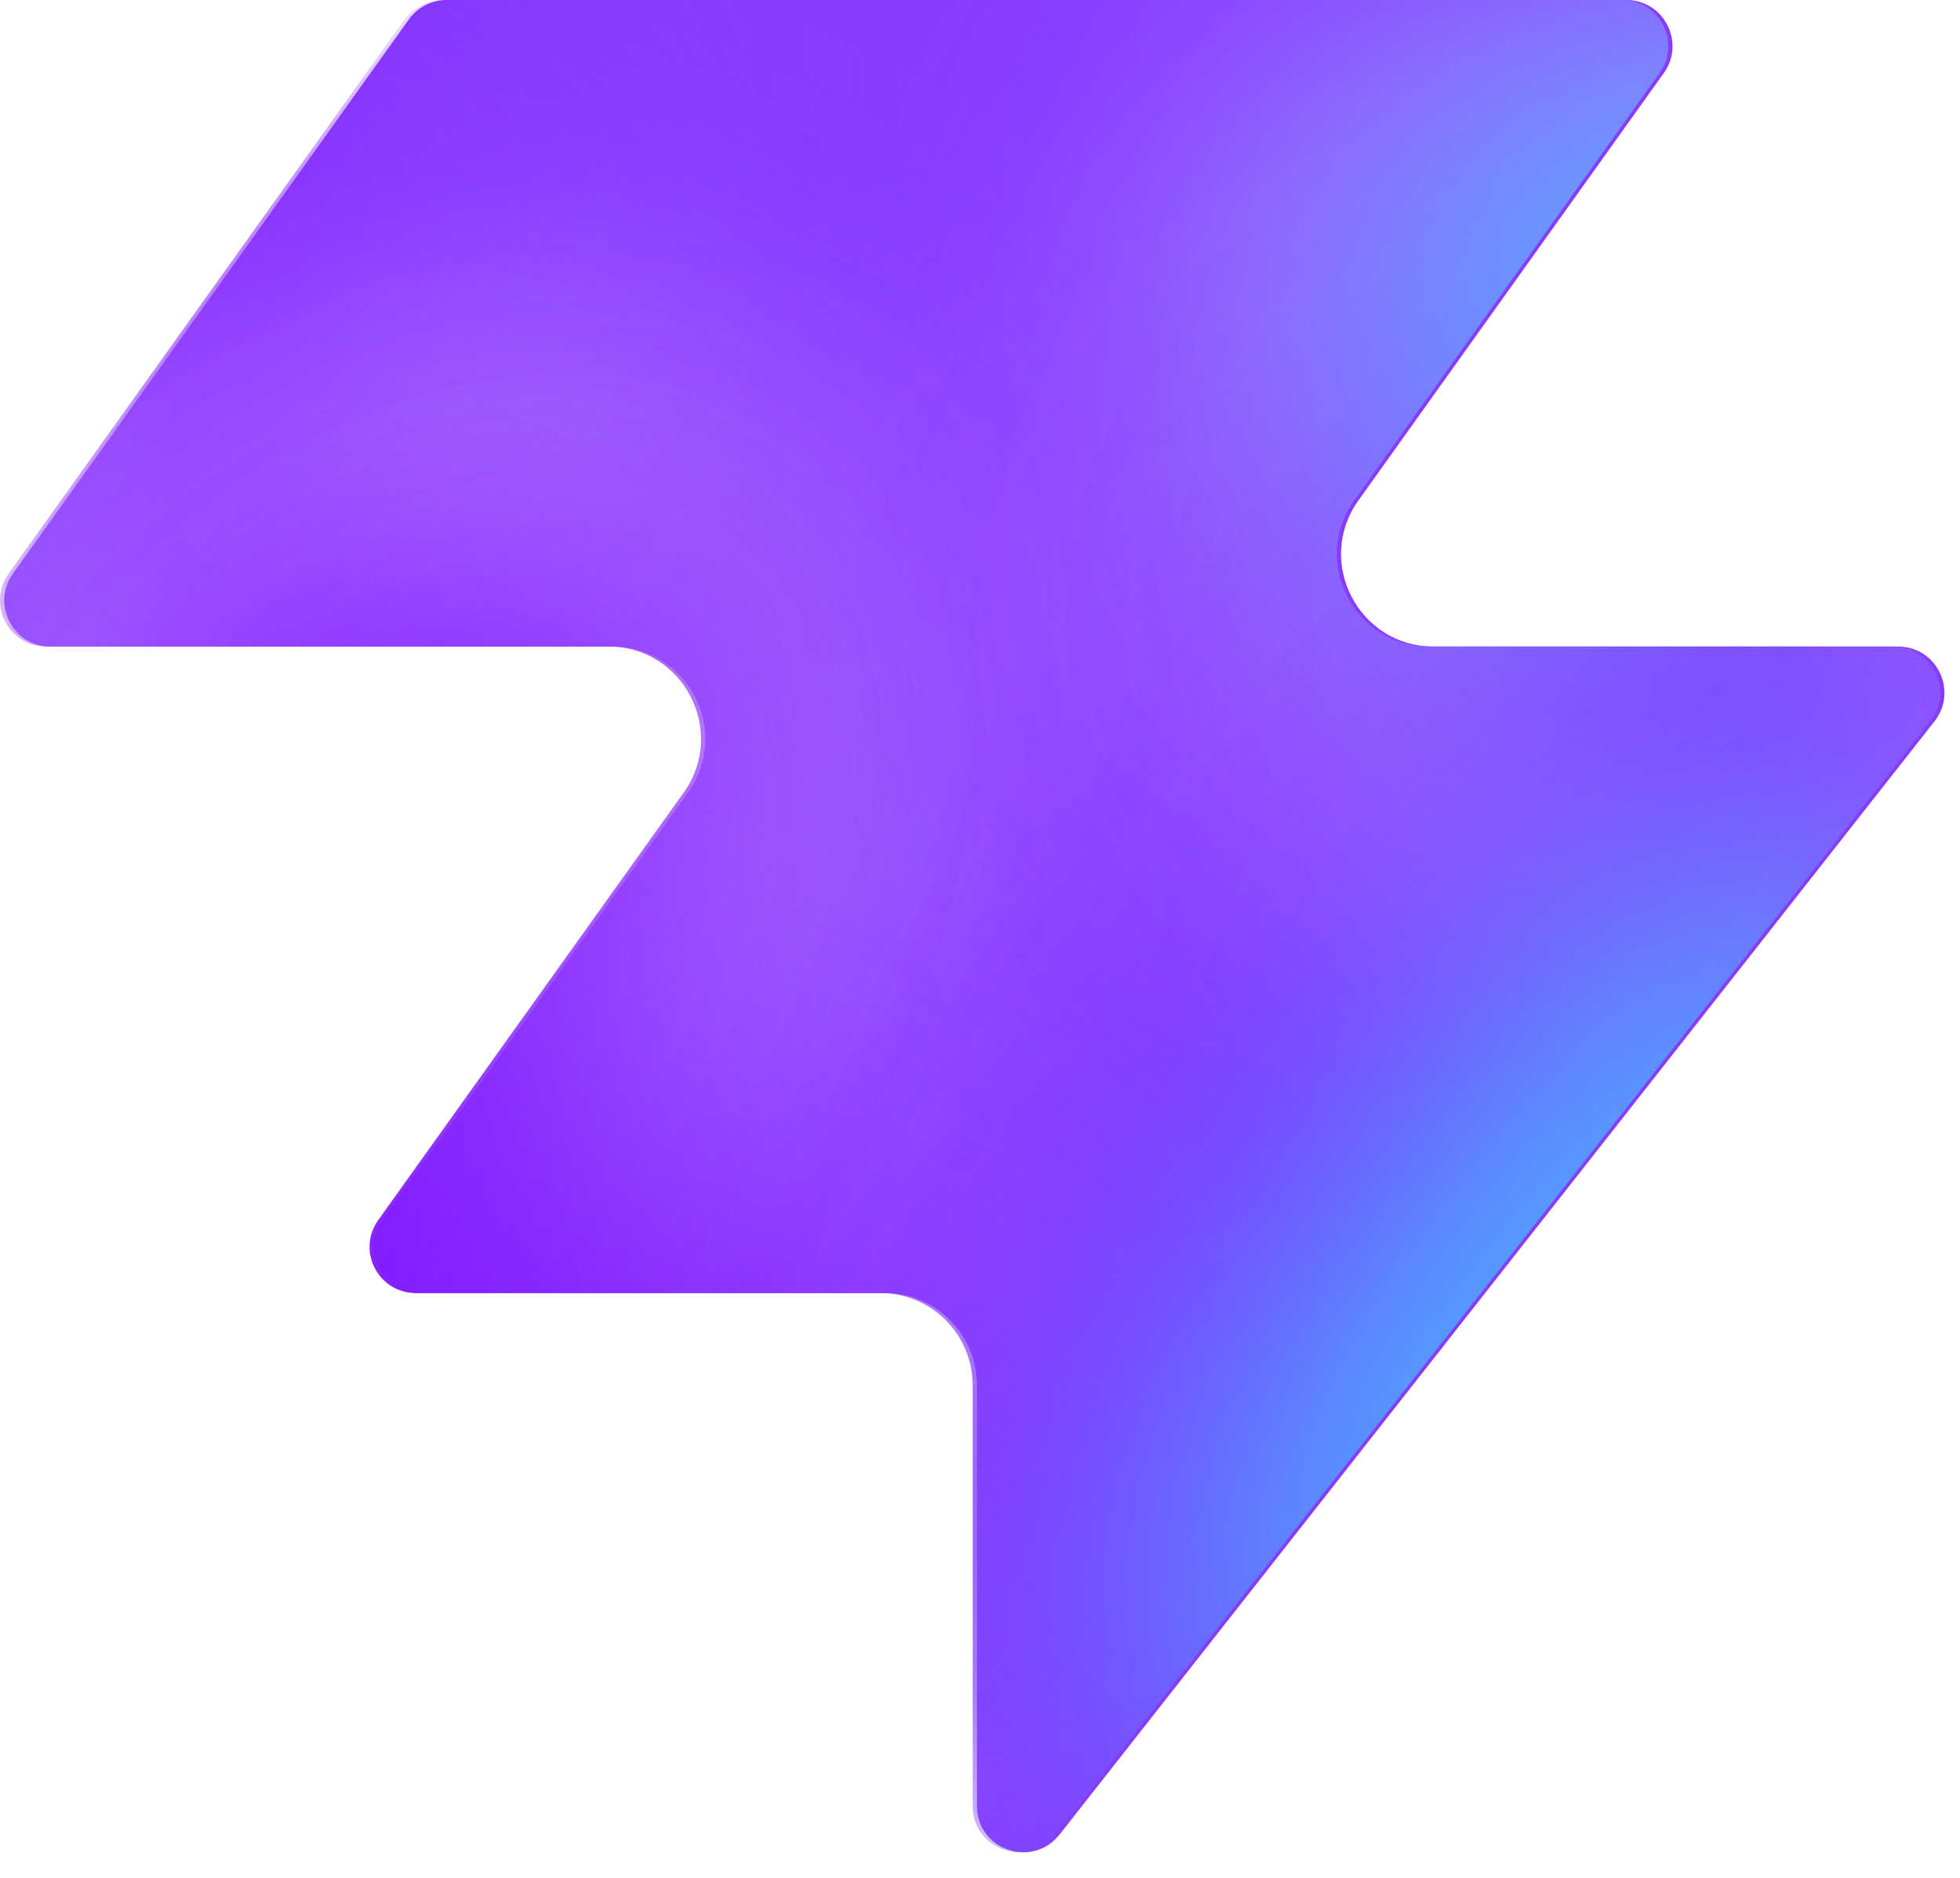
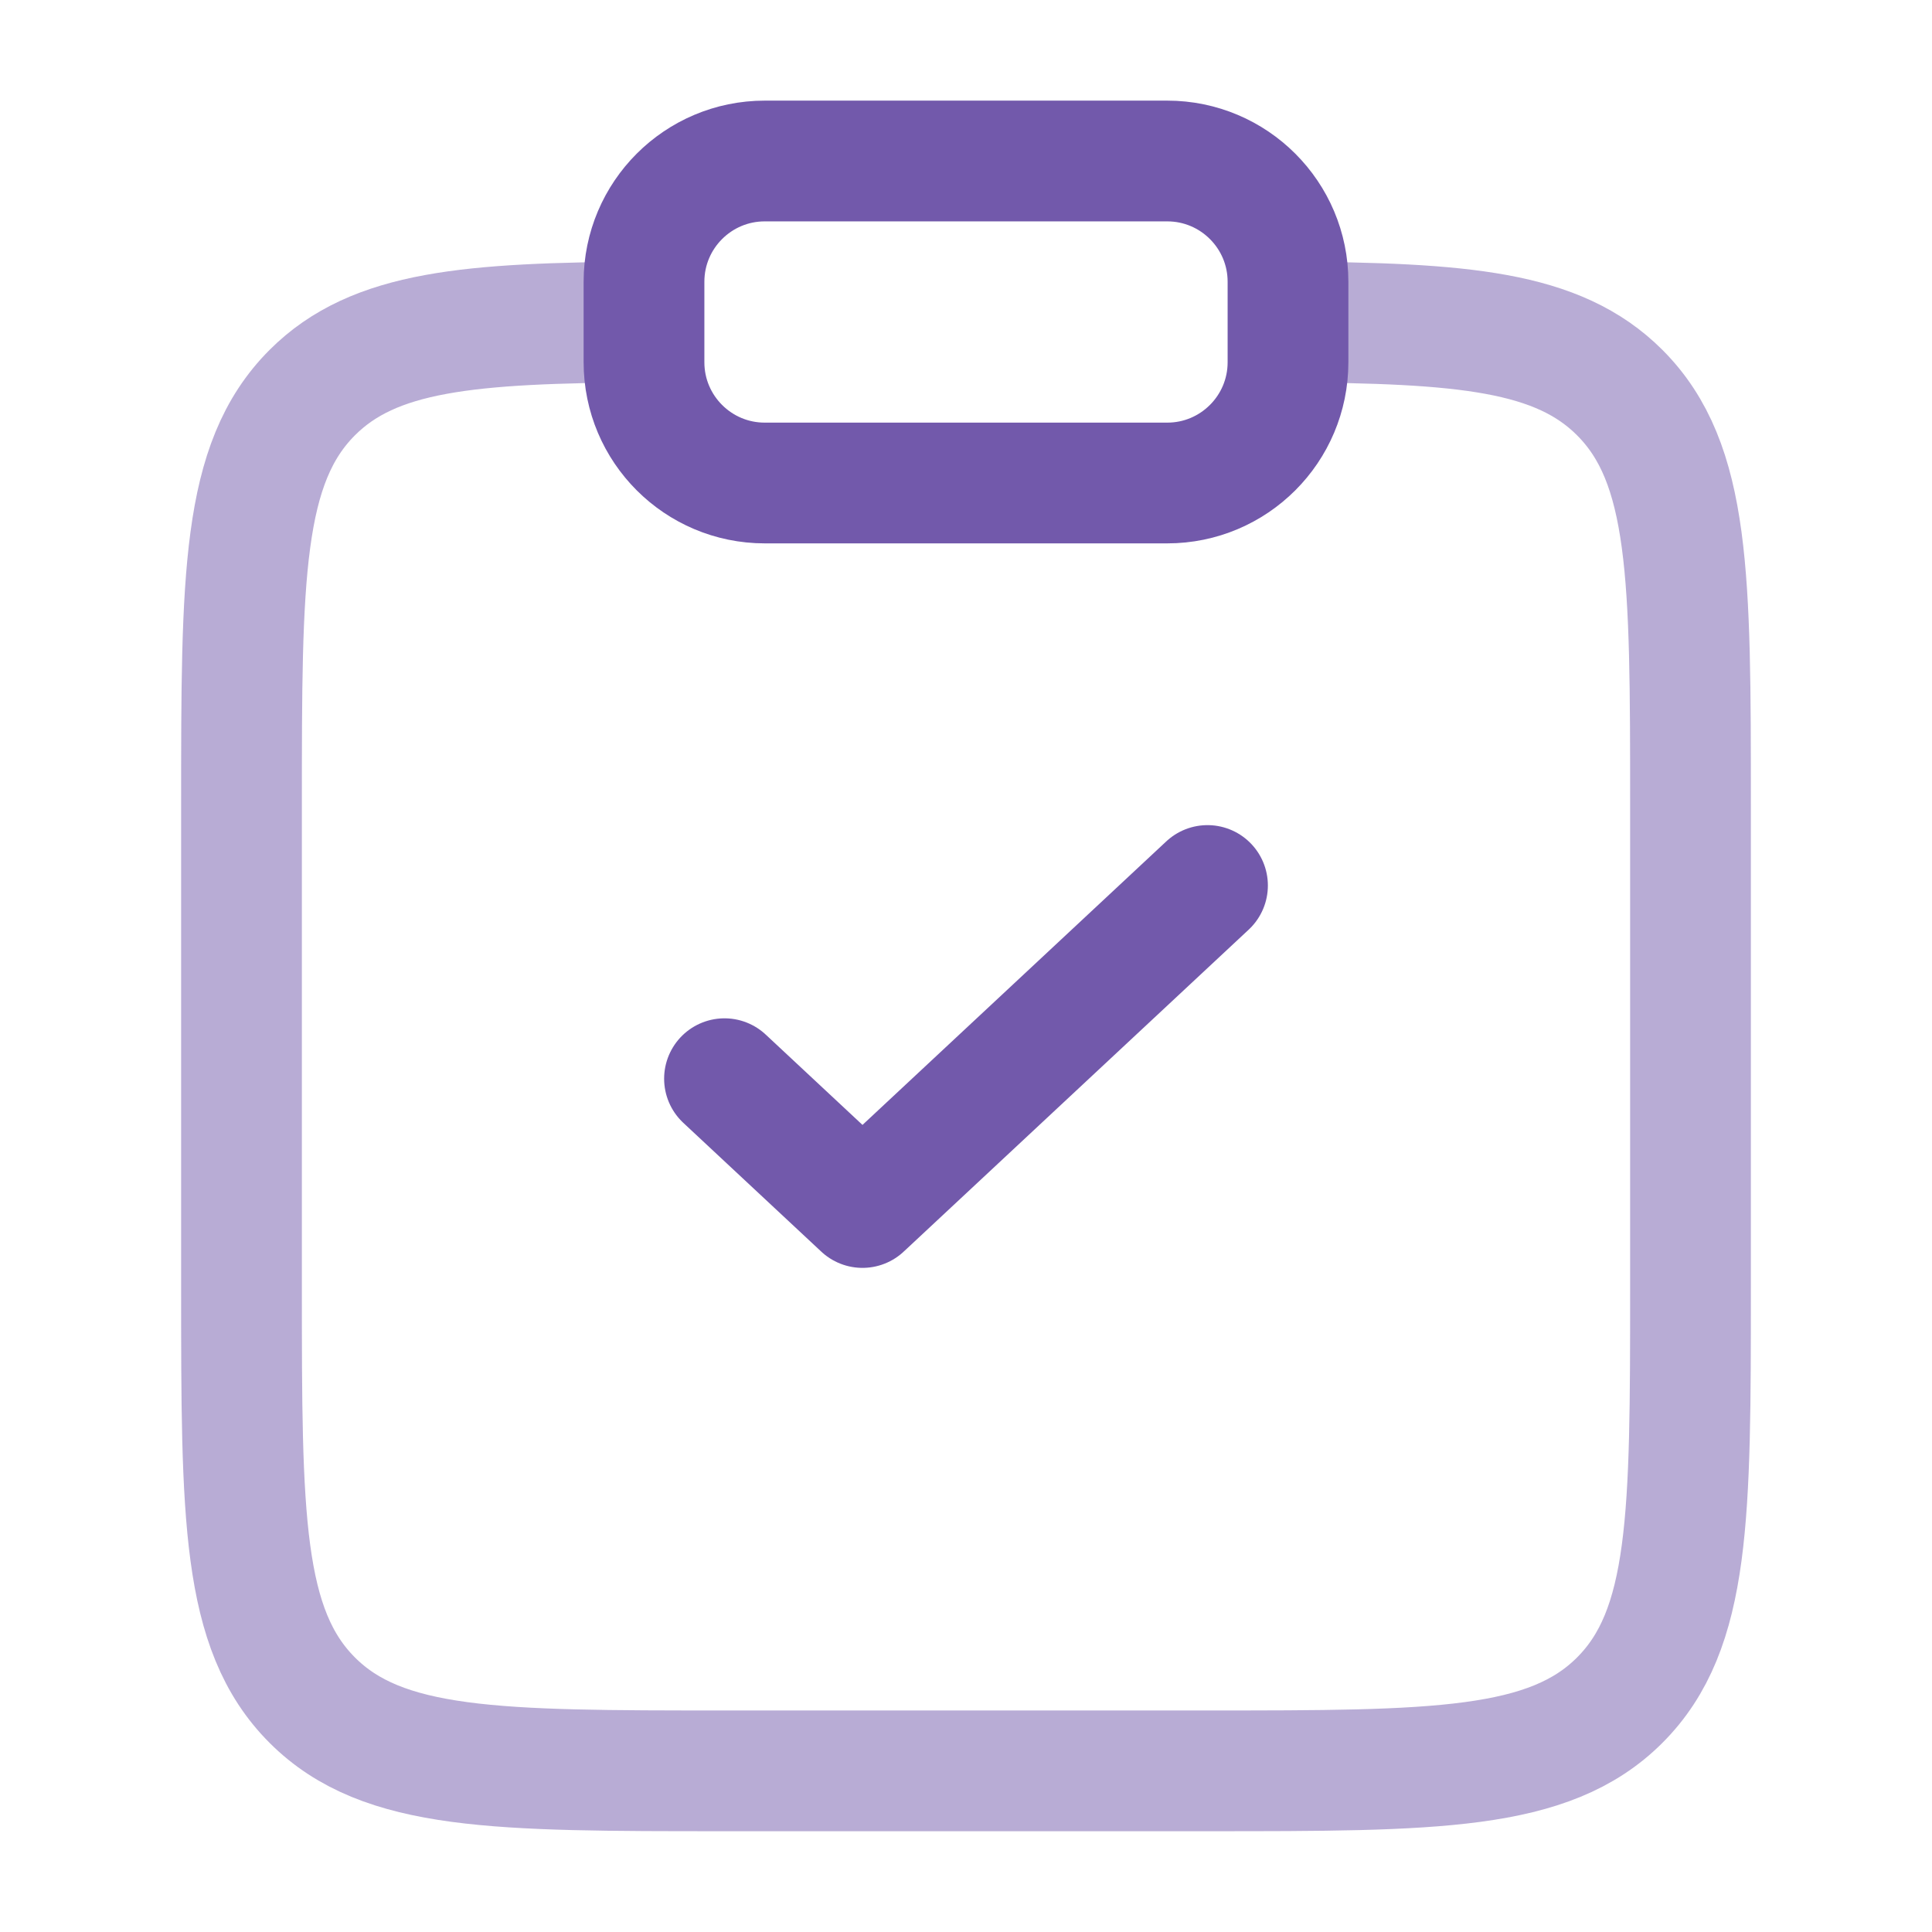
- <svg xmlns="http://www.w3.org/2000/svg" width="48" height="46" fill="none" viewBox="0 0 48 46">
-   <path fill="#863bff" d="M25.946 44.938c-.664.845-2.021.375-2.021-.698V33.937a2.26 2.26 0 0 0-2.262-2.262H10.287c-.92 0-1.456-1.04-.92-1.788l7.48-10.471c1.07-1.497 0-3.578-1.842-3.578H1.237c-.92 0-1.456-1.04-.92-1.788L10.013.474c.214-.297.556-.474.92-.474h28.894c.92 0 1.456 1.04.92 1.788l-7.48 10.471c-1.07 1.498 0 3.579 1.842 3.579h11.377c.943 0 1.473 1.088.89 1.83L25.947 44.94z" style="fill:#863bff;fill:color(display-p3 .525 .23 1);fill-opacity:1" />
-   <mask id="a" width="48" height="46" x="0" y="0" maskUnits="userSpaceOnUse" style="mask-type:alpha">
-     <path fill="#000" d="M25.842 44.938c-.664.844-2.021.375-2.021-.698V33.937a2.26 2.26 0 0 0-2.262-2.262H10.183c-.92 0-1.456-1.04-.92-1.788l7.48-10.471c1.07-1.498 0-3.579-1.842-3.579H1.133c-.92 0-1.456-1.04-.92-1.787L9.91.473c.214-.297.556-.474.92-.474h28.894c.92 0 1.456 1.04.92 1.788l-7.48 10.471c-1.07 1.498 0 3.578 1.842 3.578h11.377c.943 0 1.473 1.088.89 1.832L25.843 44.94z" style="fill:#000;fill-opacity:1" />
-   </mask>
-   <g mask="url(#a)">
-     <g filter="url(#b)">
-       <ellipse cx="5.508" cy="14.704" fill="#ede6ff" rx="5.508" ry="14.704" style="fill:#ede6ff;fill:color(display-p3 .927 .903 1);fill-opacity:1" transform="matrix(.00324 1 1 -.00324 -4.47 31.516)" />
-     </g>
-     <g filter="url(#c)">
-       <ellipse cx="10.399" cy="29.851" fill="#ede6ff" rx="10.399" ry="29.851" style="fill:#ede6ff;fill:color(display-p3 .927 .903 1);fill-opacity:1" transform="matrix(.00324 1 1 -.00324 -39.328 7.883)" />
-     </g>
-     <g filter="url(#d)">
-       <ellipse cx="5.508" cy="30.487" fill="#7e14ff" rx="5.508" ry="30.487" style="fill:#7e14ff;fill:color(display-p3 .492 .077 1);fill-opacity:1" transform="rotate(89.814 -25.913 -14.639)scale(1 -1)" />
-     </g>
-     <g filter="url(#e)">
-       <ellipse cx="5.508" cy="30.599" fill="#7e14ff" rx="5.508" ry="30.599" style="fill:#7e14ff;fill:color(display-p3 .492 .077 1);fill-opacity:1" transform="rotate(89.814 -32.644 -3.334)scale(1 -1)" />
-     </g>
-     <g filter="url(#f)">
-       <ellipse cx="5.508" cy="30.599" fill="#7e14ff" rx="5.508" ry="30.599" style="fill:#7e14ff;fill:color(display-p3 .492 .077 1);fill-opacity:1" transform="matrix(.00324 1 1 -.00324 -34.34 30.47)" />
-     </g>
-     <g filter="url(#g)">
-       <ellipse cx="14.072" cy="22.078" fill="#ede6ff" rx="14.072" ry="22.078" style="fill:#ede6ff;fill:color(display-p3 .927 .903 1);fill-opacity:1" transform="rotate(93.35 24.506 48.493)scale(-1 1)" />
-     </g>
-     <g filter="url(#h)">
-       <ellipse cx="3.47" cy="21.501" fill="#7e14ff" rx="3.47" ry="21.501" style="fill:#7e14ff;fill:color(display-p3 .492 .077 1);fill-opacity:1" transform="rotate(89.009 28.708 47.59)scale(-1 1)" />
-     </g>
-     <g filter="url(#i)">
-       <ellipse cx="3.47" cy="21.501" fill="#7e14ff" rx="3.47" ry="21.501" style="fill:#7e14ff;fill:color(display-p3 .492 .077 1);fill-opacity:1" transform="rotate(89.009 28.708 47.59)scale(-1 1)" />
-     </g>
-     <g filter="url(#j)">
-       <ellipse cx=".387" cy="8.972" fill="#7e14ff" rx="4.407" ry="29.108" style="fill:#7e14ff;fill:color(display-p3 .492 .077 1);fill-opacity:1" transform="rotate(39.51 .387 8.972)" />
-     </g>
-     <g filter="url(#k)">
-       <ellipse cx="47.523" cy="-6.092" fill="#7e14ff" rx="4.407" ry="29.108" style="fill:#7e14ff;fill:color(display-p3 .492 .077 1);fill-opacity:1" transform="rotate(37.892 47.523 -6.092)" />
-     </g>
-     <g filter="url(#l)">
-       <ellipse cx="41.412" cy="6.333" fill="#47bfff" rx="5.971" ry="9.665" style="fill:#47bfff;fill:color(display-p3 .28 .748 1);fill-opacity:1" transform="rotate(37.892 41.412 6.333)" />
-     </g>
-     <g filter="url(#m)">
-       <ellipse cx="-1.879" cy="38.332" fill="#7e14ff" rx="4.407" ry="29.108" style="fill:#7e14ff;fill:color(display-p3 .492 .077 1);fill-opacity:1" transform="rotate(37.892 -1.88 38.332)" />
-     </g>
-     <g filter="url(#n)">
-       <ellipse cx="-1.879" cy="38.332" fill="#7e14ff" rx="4.407" ry="29.108" style="fill:#7e14ff;fill:color(display-p3 .492 .077 1);fill-opacity:1" transform="rotate(37.892 -1.88 38.332)" />
-     </g>
-     <g filter="url(#o)">
-       <ellipse cx="35.651" cy="29.907" fill="#7e14ff" rx="4.407" ry="29.108" style="fill:#7e14ff;fill:color(display-p3 .492 .077 1);fill-opacity:1" transform="rotate(37.892 35.651 29.907)" />
-     </g>
-     <g filter="url(#p)">
-       <ellipse cx="38.418" cy="32.4" fill="#47bfff" rx="5.971" ry="15.297" style="fill:#47bfff;fill:color(display-p3 .28 .748 1);fill-opacity:1" transform="rotate(37.892 38.418 32.4)" />
-     </g>
+ <svg xmlns="http://www.w3.org/2000/svg" width="800px" height="800px" viewBox="0 0 24 24" fill="none">
+   <g id="SVGRepo_bgCarrier" stroke-width="0" />
+   <g id="SVGRepo_tracerCarrier" stroke-linecap="round" stroke-linejoin="round" />
+   <g id="SVGRepo_iconCarrier">
+     <path opacity="0.5" d="M16 4C18.175 4.012 19.353 4.109 20.121 4.877C21 5.756 21 7.17 21 9.998V15.998C21 18.827 21 20.241 20.121 21.12C19.243 21.998 17.828 21.998 15 21.998H9C6.172 21.998 4.757 21.998 3.879 21.12C3 20.241 3 18.827 3 15.998V9.998C3 7.17 3 5.756 3.879 4.877C4.647 4.109 5.825 4.012 8 4" stroke="#7259ab" stroke-width="1.5" />
+     <path d="M9 13.4L10.714 15L15 11" stroke="#7259ab" stroke-width="1.5" stroke-linecap="round" stroke-linejoin="round" />
+     <path d="M8 3.5C8 2.672 8.672 2 9.5 2H14.5C15.328 2 16 2.672 16 3.5V4.5C16 5.328 15.328 6 14.5 6H9.5C8.672 6 8 5.328 8 4.5V3.5Z" stroke="#7259ab" stroke-width="1.5" />
  </g>
-   <defs>
-     <filter id="b" width="60.045" height="41.654" x="-19.77" y="16.149" color-interpolation-filters="sRGB" filterUnits="userSpaceOnUse">
-       <feFlood flood-opacity="0" result="BackgroundImageFix" />
-       <feBlend in="SourceGraphic" in2="BackgroundImageFix" result="shape" />
-       <feGaussianBlur result="effect1_foregroundBlur_2002_17158" stdDeviation="7.659" />
-     </filter>
-     <filter id="c" width="90.34" height="51.437" x="-54.613" y="-7.533" color-interpolation-filters="sRGB" filterUnits="userSpaceOnUse">
-       <feFlood flood-opacity="0" result="BackgroundImageFix" />
-       <feBlend in="SourceGraphic" in2="BackgroundImageFix" result="shape" />
-       <feGaussianBlur result="effect1_foregroundBlur_2002_17158" stdDeviation="7.659" />
-     </filter>
-     <filter id="d" width="79.355" height="29.4" x="-49.64" y="2.03" color-interpolation-filters="sRGB" filterUnits="userSpaceOnUse">
-       <feFlood flood-opacity="0" result="BackgroundImageFix" />
-       <feBlend in="SourceGraphic" in2="BackgroundImageFix" result="shape" />
-       <feGaussianBlur result="effect1_foregroundBlur_2002_17158" stdDeviation="4.596" />
-     </filter>
-     <filter id="e" width="79.579" height="29.4" x="-45.045" y="20.029" color-interpolation-filters="sRGB" filterUnits="userSpaceOnUse">
-       <feFlood flood-opacity="0" result="BackgroundImageFix" />
-       <feBlend in="SourceGraphic" in2="BackgroundImageFix" result="shape" />
-       <feGaussianBlur result="effect1_foregroundBlur_2002_17158" stdDeviation="4.596" />
-     </filter>
-     <filter id="f" width="79.579" height="29.4" x="-43.513" y="21.178" color-interpolation-filters="sRGB" filterUnits="userSpaceOnUse">
-       <feFlood flood-opacity="0" result="BackgroundImageFix" />
-       <feBlend in="SourceGraphic" in2="BackgroundImageFix" result="shape" />
-       <feGaussianBlur result="effect1_foregroundBlur_2002_17158" stdDeviation="4.596" />
-     </filter>
-     <filter id="g" width="74.749" height="58.852" x="15.756" y="-17.901" color-interpolation-filters="sRGB" filterUnits="userSpaceOnUse">
-       <feFlood flood-opacity="0" result="BackgroundImageFix" />
-       <feBlend in="SourceGraphic" in2="BackgroundImageFix" result="shape" />
-       <feGaussianBlur result="effect1_foregroundBlur_2002_17158" stdDeviation="7.659" />
-     </filter>
-     <filter id="h" width="61.377" height="25.362" x="23.548" y="2.284" color-interpolation-filters="sRGB" filterUnits="userSpaceOnUse">
-       <feFlood flood-opacity="0" result="BackgroundImageFix" />
-       <feBlend in="SourceGraphic" in2="BackgroundImageFix" result="shape" />
-       <feGaussianBlur result="effect1_foregroundBlur_2002_17158" stdDeviation="4.596" />
-     </filter>
-     <filter id="i" width="61.377" height="25.362" x="23.548" y="2.284" color-interpolation-filters="sRGB" filterUnits="userSpaceOnUse">
-       <feFlood flood-opacity="0" result="BackgroundImageFix" />
-       <feBlend in="SourceGraphic" in2="BackgroundImageFix" result="shape" />
-       <feGaussianBlur result="effect1_foregroundBlur_2002_17158" stdDeviation="4.596" />
-     </filter>
-     <filter id="j" width="56.045" height="63.649" x="-27.636" y="-22.853" color-interpolation-filters="sRGB" filterUnits="userSpaceOnUse">
-       <feFlood flood-opacity="0" result="BackgroundImageFix" />
-       <feBlend in="SourceGraphic" in2="BackgroundImageFix" result="shape" />
-       <feGaussianBlur result="effect1_foregroundBlur_2002_17158" stdDeviation="4.596" />
-     </filter>
-     <filter id="k" width="54.814" height="64.646" x="20.116" y="-38.415" color-interpolation-filters="sRGB" filterUnits="userSpaceOnUse">
-       <feFlood flood-opacity="0" result="BackgroundImageFix" />
-       <feBlend in="SourceGraphic" in2="BackgroundImageFix" result="shape" />
-       <feGaussianBlur result="effect1_foregroundBlur_2002_17158" stdDeviation="4.596" />
-     </filter>
-     <filter id="l" width="33.541" height="35.313" x="24.641" y="-11.323" color-interpolation-filters="sRGB" filterUnits="userSpaceOnUse">
-       <feFlood flood-opacity="0" result="BackgroundImageFix" />
-       <feBlend in="SourceGraphic" in2="BackgroundImageFix" result="shape" />
-       <feGaussianBlur result="effect1_foregroundBlur_2002_17158" stdDeviation="4.596" />
-     </filter>
-     <filter id="m" width="54.814" height="64.646" x="-29.286" y="6.009" color-interpolation-filters="sRGB" filterUnits="userSpaceOnUse">
-       <feFlood flood-opacity="0" result="BackgroundImageFix" />
-       <feBlend in="SourceGraphic" in2="BackgroundImageFix" result="shape" />
-       <feGaussianBlur result="effect1_foregroundBlur_2002_17158" stdDeviation="4.596" />
-     </filter>
-     <filter id="n" width="54.814" height="64.646" x="-29.286" y="6.009" color-interpolation-filters="sRGB" filterUnits="userSpaceOnUse">
-       <feFlood flood-opacity="0" result="BackgroundImageFix" />
-       <feBlend in="SourceGraphic" in2="BackgroundImageFix" result="shape" />
-       <feGaussianBlur result="effect1_foregroundBlur_2002_17158" stdDeviation="4.596" />
-     </filter>
-     <filter id="o" width="54.814" height="64.646" x="8.244" y="-2.416" color-interpolation-filters="sRGB" filterUnits="userSpaceOnUse">
-       <feFlood flood-opacity="0" result="BackgroundImageFix" />
-       <feBlend in="SourceGraphic" in2="BackgroundImageFix" result="shape" />
-       <feGaussianBlur result="effect1_foregroundBlur_2002_17158" stdDeviation="4.596" />
-     </filter>
-     <filter id="p" width="39.409" height="43.623" x="18.713" y="10.588" color-interpolation-filters="sRGB" filterUnits="userSpaceOnUse">
-       <feFlood flood-opacity="0" result="BackgroundImageFix" />
-       <feBlend in="SourceGraphic" in2="BackgroundImageFix" result="shape" />
-       <feGaussianBlur result="effect1_foregroundBlur_2002_17158" stdDeviation="4.596" />
-     </filter>
-   </defs>
</svg>
